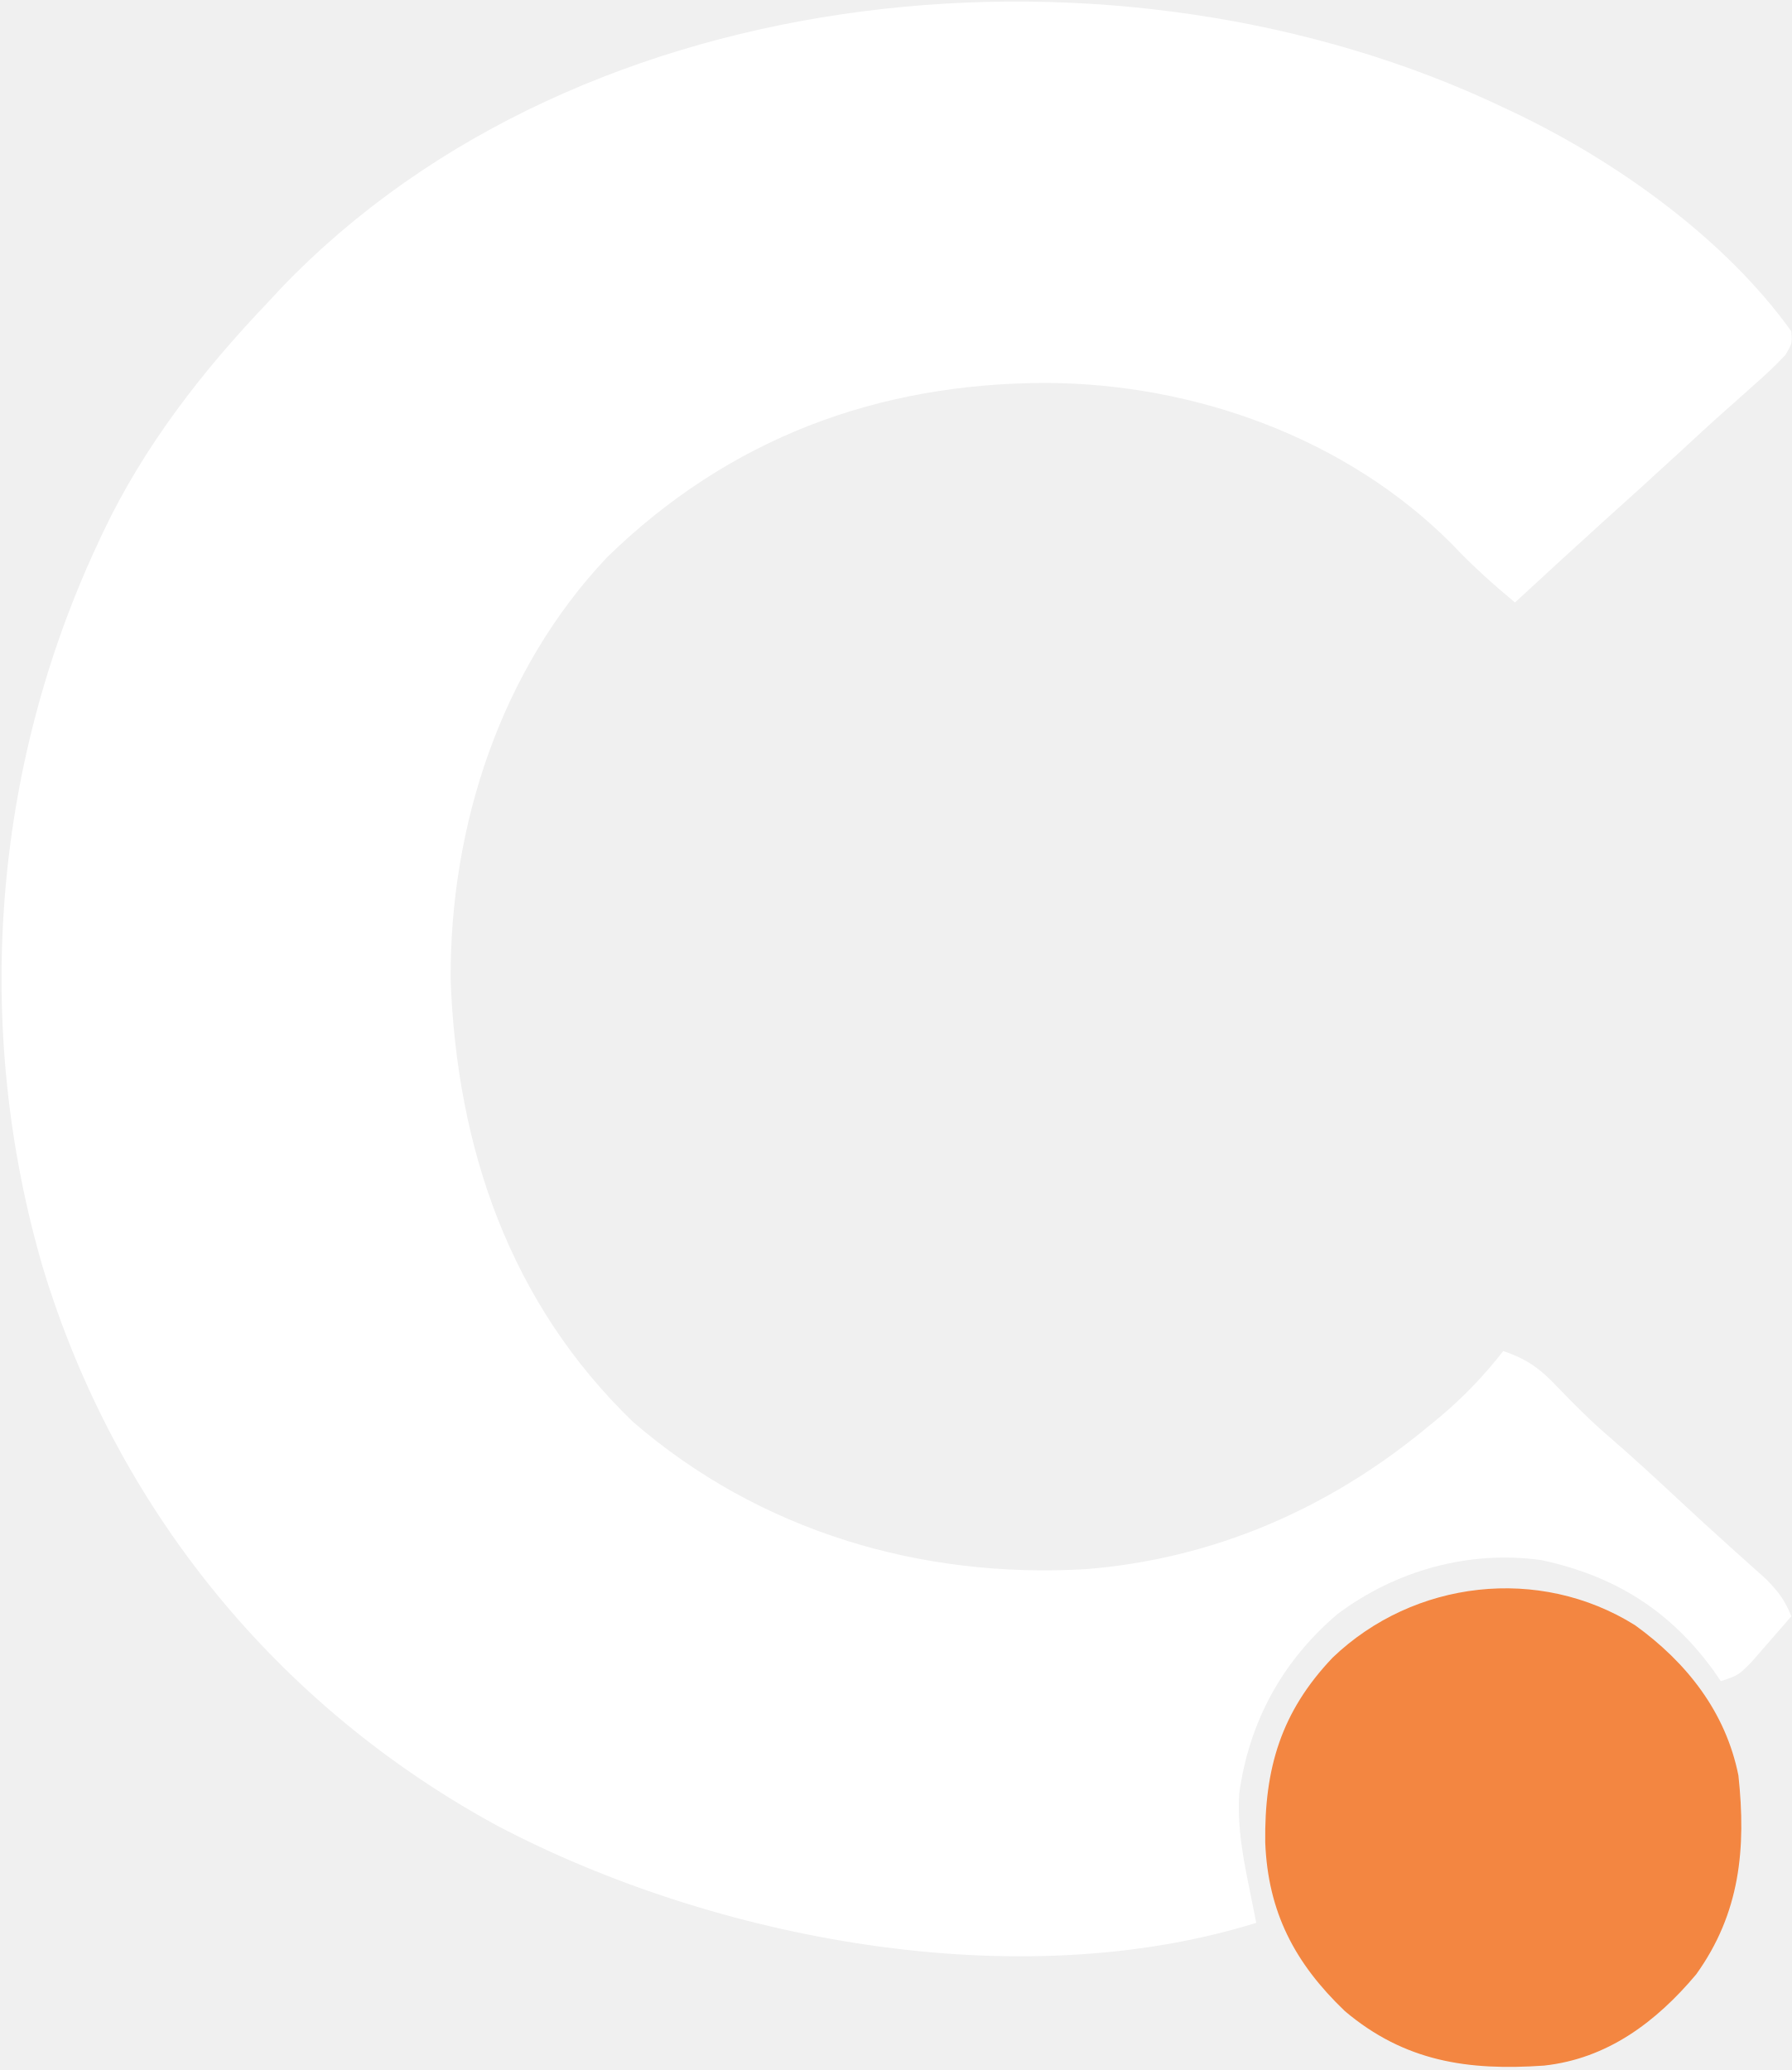
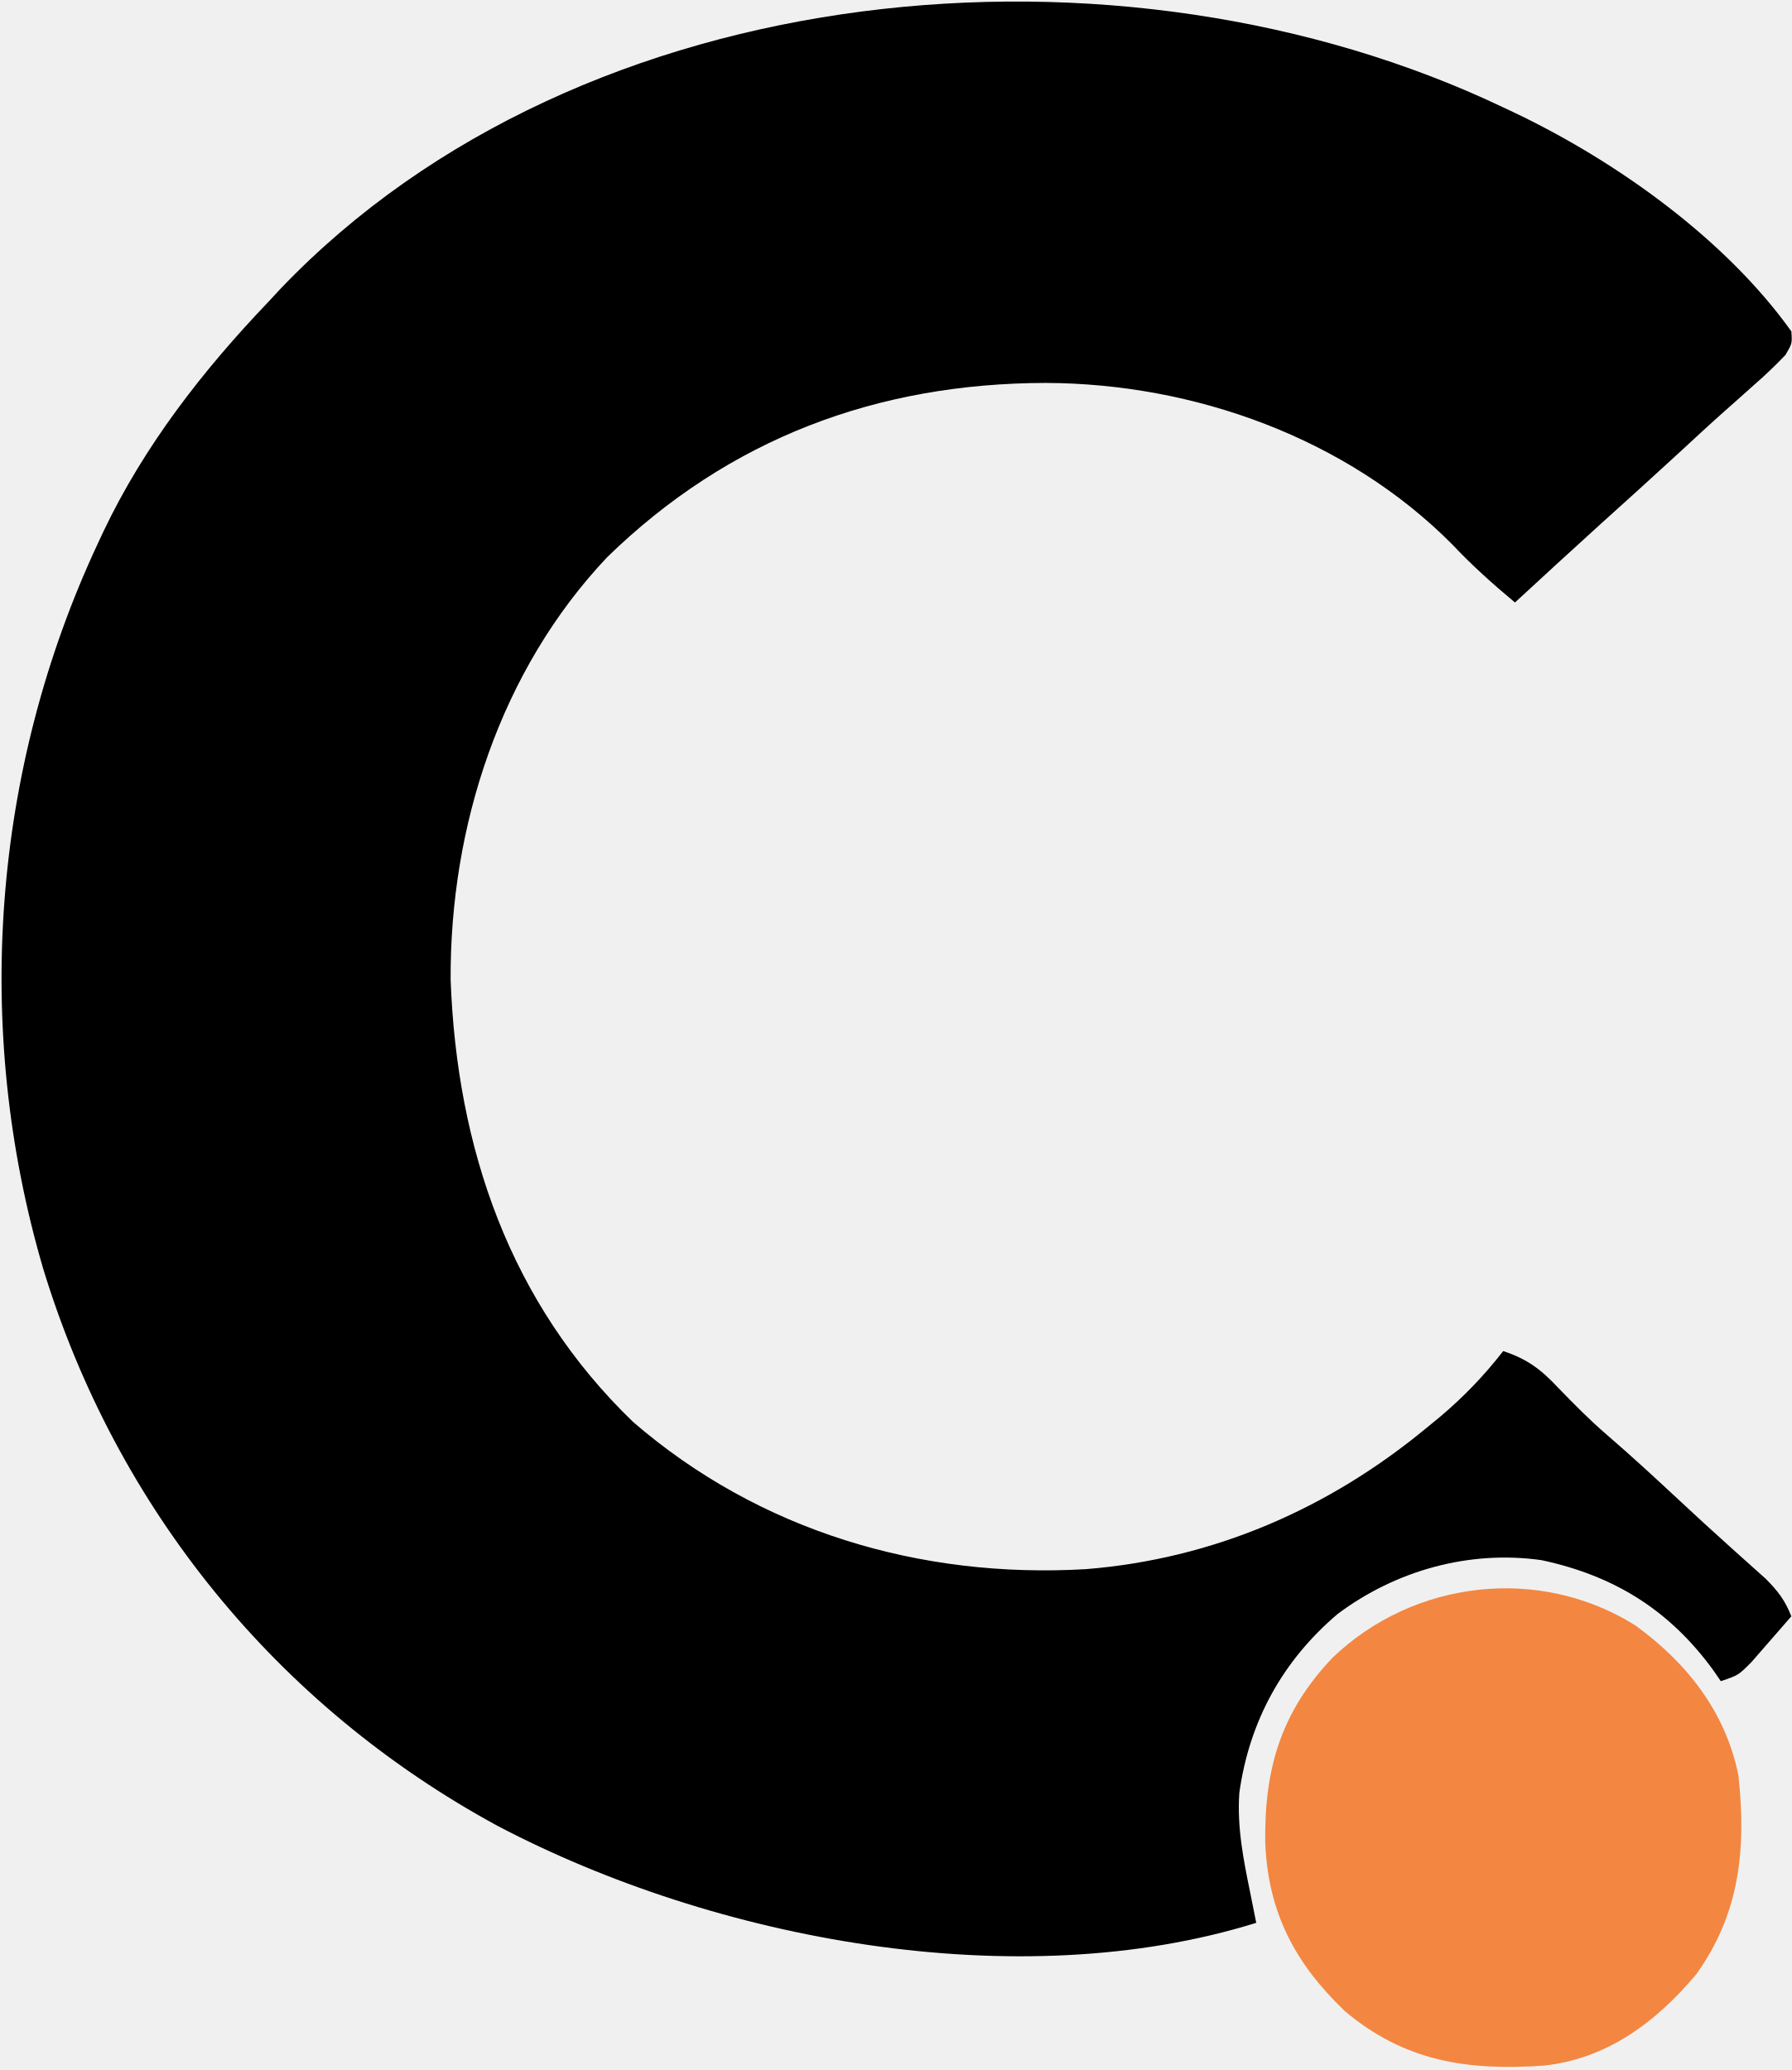
<svg xmlns="http://www.w3.org/2000/svg" width="193" height="223" viewBox="0 0 193 223" fill="none">
-   <path d="M161.921 11.567C162.342 11.765 162.763 11.963 163.196 12.167C174.123 17.388 185.851 25.741 192.958 35.697C193.05 37.004 193.05 37.004 192.325 38.237C191.23 39.387 190.153 40.415 188.96 41.451C188.264 42.072 187.569 42.693 186.874 43.314C186.517 43.63 186.16 43.946 185.792 44.271C184.122 45.757 182.485 47.276 180.844 48.793C178.058 51.358 175.252 53.898 172.437 56.431C169.336 59.236 166.263 62.072 163.188 64.906C160.812 62.921 158.579 60.933 156.458 58.675C145.054 47.177 128.606 41.302 112.634 41.253C94.486 41.289 78.528 47.231 65.388 60.04C53.91 72.196 48.461 88.988 48.541 105.546C49.209 123.697 54.916 140.369 68.177 153.17C81.78 164.938 99.141 170.083 116.949 169.045C130.679 167.952 143.123 162.549 153.687 153.805C154.176 153.404 154.665 153.003 155.169 152.59C157.713 150.434 159.872 148.182 161.921 145.55C164.508 146.409 165.96 147.499 167.82 149.479C169.55 151.274 171.275 153.013 173.164 154.639C175.792 156.902 178.333 159.251 180.87 161.614C182.656 163.276 184.448 164.927 186.265 166.555C186.612 166.867 186.958 167.179 187.315 167.5C188.273 168.362 189.233 169.219 190.194 170.077C191.523 171.415 192.273 172.39 192.958 174.125C192.052 175.174 191.141 176.218 190.227 177.26C189.719 177.842 189.212 178.424 188.69 179.024C187.257 180.475 187.257 180.475 185.357 181.11C185.111 180.749 184.864 180.388 184.61 180.016C179.891 173.486 173.904 169.75 166.041 168.073C158.241 166.972 150.325 169.193 144.067 173.887C138.147 178.927 134.581 185.414 133.497 193.135C133.238 196.834 133.941 200.36 134.684 203.969C134.804 204.568 134.923 205.166 135.046 205.783C135.136 206.232 135.225 206.681 135.318 207.144C109.608 215.153 77.035 209.01 53.608 196.707C29.855 183.809 12.51 162.499 4.639 136.632C-2.931 110.799 -0.844 82.892 10.536 58.556C10.735 58.131 10.933 57.705 11.137 57.267C15.543 48.005 21.846 39.91 28.905 32.522C29.344 32.05 29.782 31.577 30.234 31.09C62.726 -2.901 120.82 -8.022 161.921 11.567Z" fill="white" />
+   <path d="M161.921 11.567C162.342 11.765 162.763 11.963 163.196 12.167C174.123 17.388 185.851 25.741 192.958 35.697C193.05 37.004 193.05 37.004 192.325 38.237C191.23 39.387 190.153 40.415 188.96 41.451C188.264 42.072 187.569 42.693 186.874 43.314C186.517 43.63 186.16 43.946 185.792 44.271C184.122 45.757 182.485 47.276 180.844 48.793C178.058 51.358 175.252 53.898 172.437 56.431C169.336 59.236 166.263 62.072 163.188 64.906C160.812 62.921 158.579 60.933 156.458 58.675C145.054 47.177 128.606 41.302 112.634 41.253C94.486 41.289 78.528 47.231 65.388 60.04C53.91 72.196 48.461 88.988 48.541 105.546C49.209 123.697 54.916 140.369 68.177 153.17C81.78 164.938 99.141 170.083 116.949 169.045C130.679 167.952 143.123 162.549 153.687 153.805C154.176 153.404 154.665 153.003 155.169 152.59C157.713 150.434 159.872 148.182 161.921 145.55C164.508 146.409 165.96 147.499 167.82 149.479C169.55 151.274 171.275 153.013 173.164 154.639C175.792 156.902 178.333 159.251 180.87 161.614C182.656 163.276 184.448 164.927 186.265 166.555C186.612 166.867 186.958 167.179 187.315 167.5C188.273 168.362 189.233 169.219 190.194 170.077C191.523 171.415 192.273 172.39 192.958 174.125C192.052 175.174 191.141 176.218 190.227 177.26C189.719 177.842 189.212 178.424 188.69 179.024C187.257 180.475 187.257 180.475 185.357 181.11C185.111 180.749 184.864 180.388 184.61 180.016C179.891 173.486 173.904 169.75 166.041 168.073C158.241 166.972 150.325 169.193 144.067 173.887C138.147 178.927 134.581 185.414 133.497 193.135C133.238 196.834 133.941 200.36 134.684 203.969C134.804 204.568 134.923 205.166 135.046 205.783C135.136 206.232 135.225 206.681 135.318 207.144C109.608 215.153 77.035 209.01 53.608 196.707C29.855 183.809 12.51 162.499 4.639 136.632C-2.931 110.799 -0.844 82.892 10.536 58.556C10.735 58.131 10.933 57.705 11.137 57.267C15.543 48.005 21.846 39.91 28.905 32.522C29.344 32.05 29.782 31.577 30.234 31.09C62.726 -2.901 120.82 -8.022 161.921 11.567Z" fill="black" />
  <path d="M176.121 175.082C181.697 179.108 185.887 184.433 187.257 191.27C188.105 199.154 187.432 206.121 182.705 212.701C178.39 217.835 173.129 221.789 166.31 222.526C158.132 223.095 151.311 222.1 144.861 216.652C139.466 211.488 136.583 205.996 136.287 198.486C136.188 190.54 137.973 184.429 143.552 178.57C152.281 170.216 165.788 168.623 176.121 175.082Z" fill="#F38641" />
</svg>
